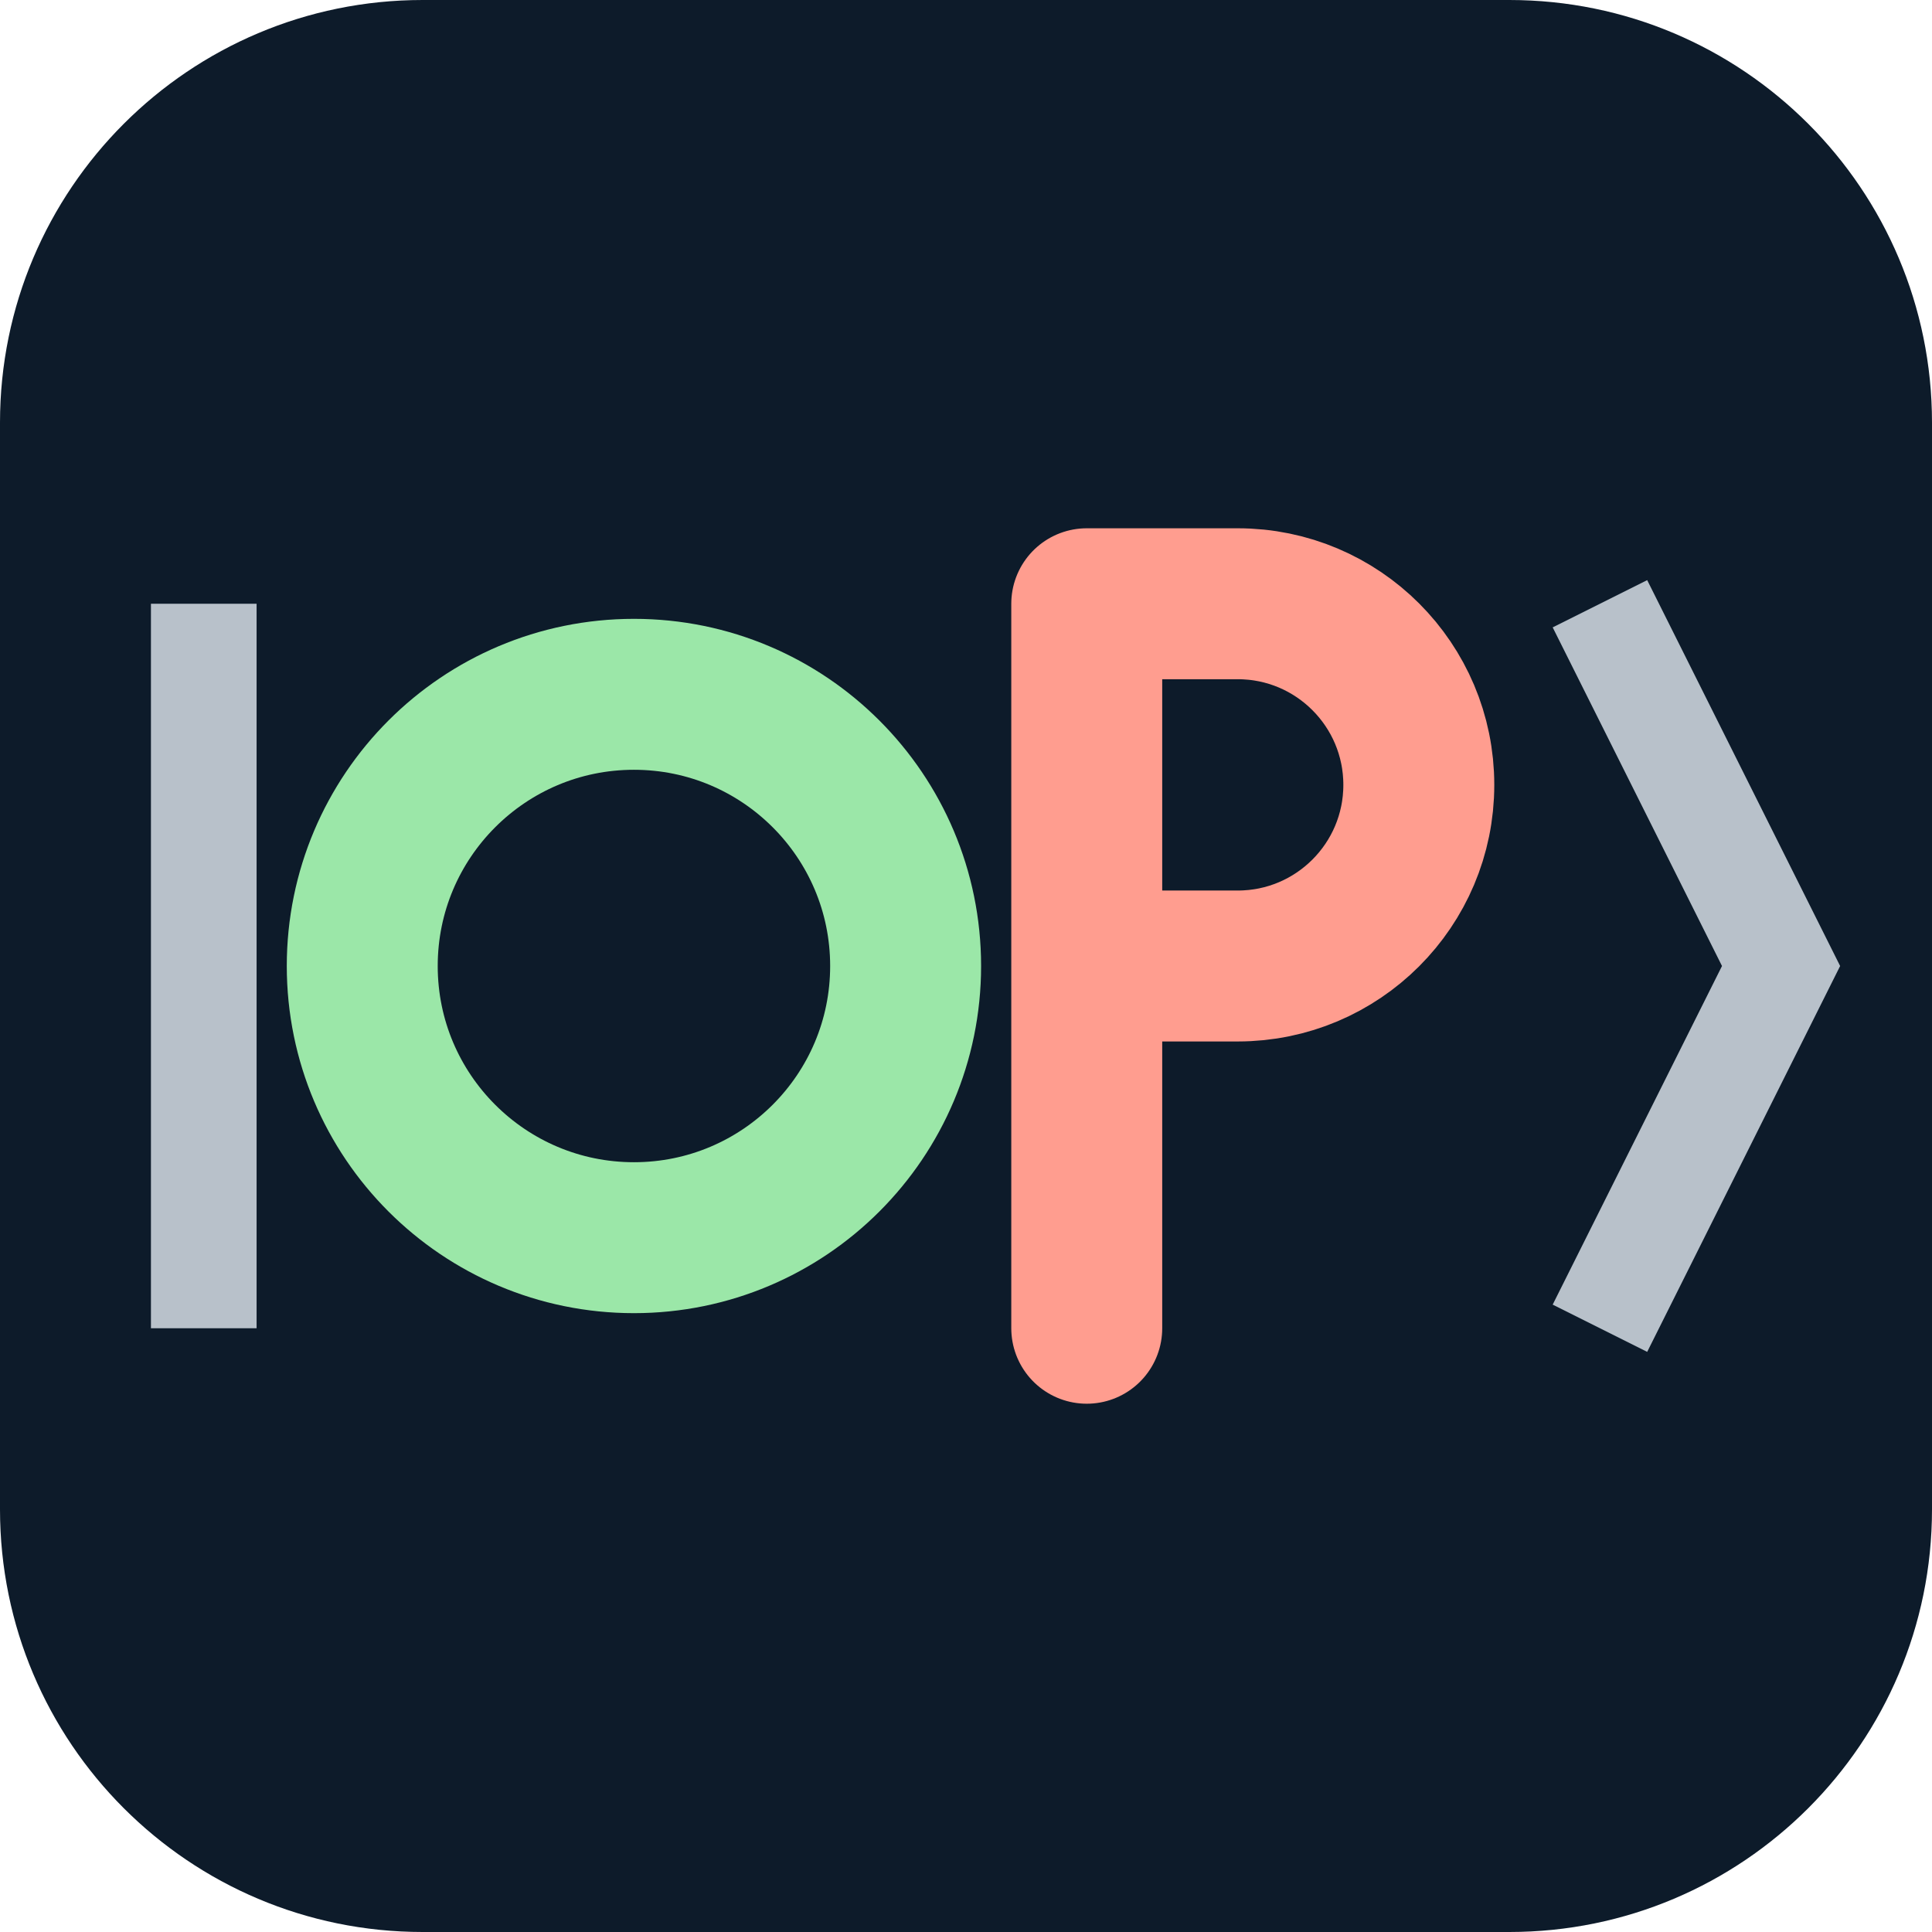
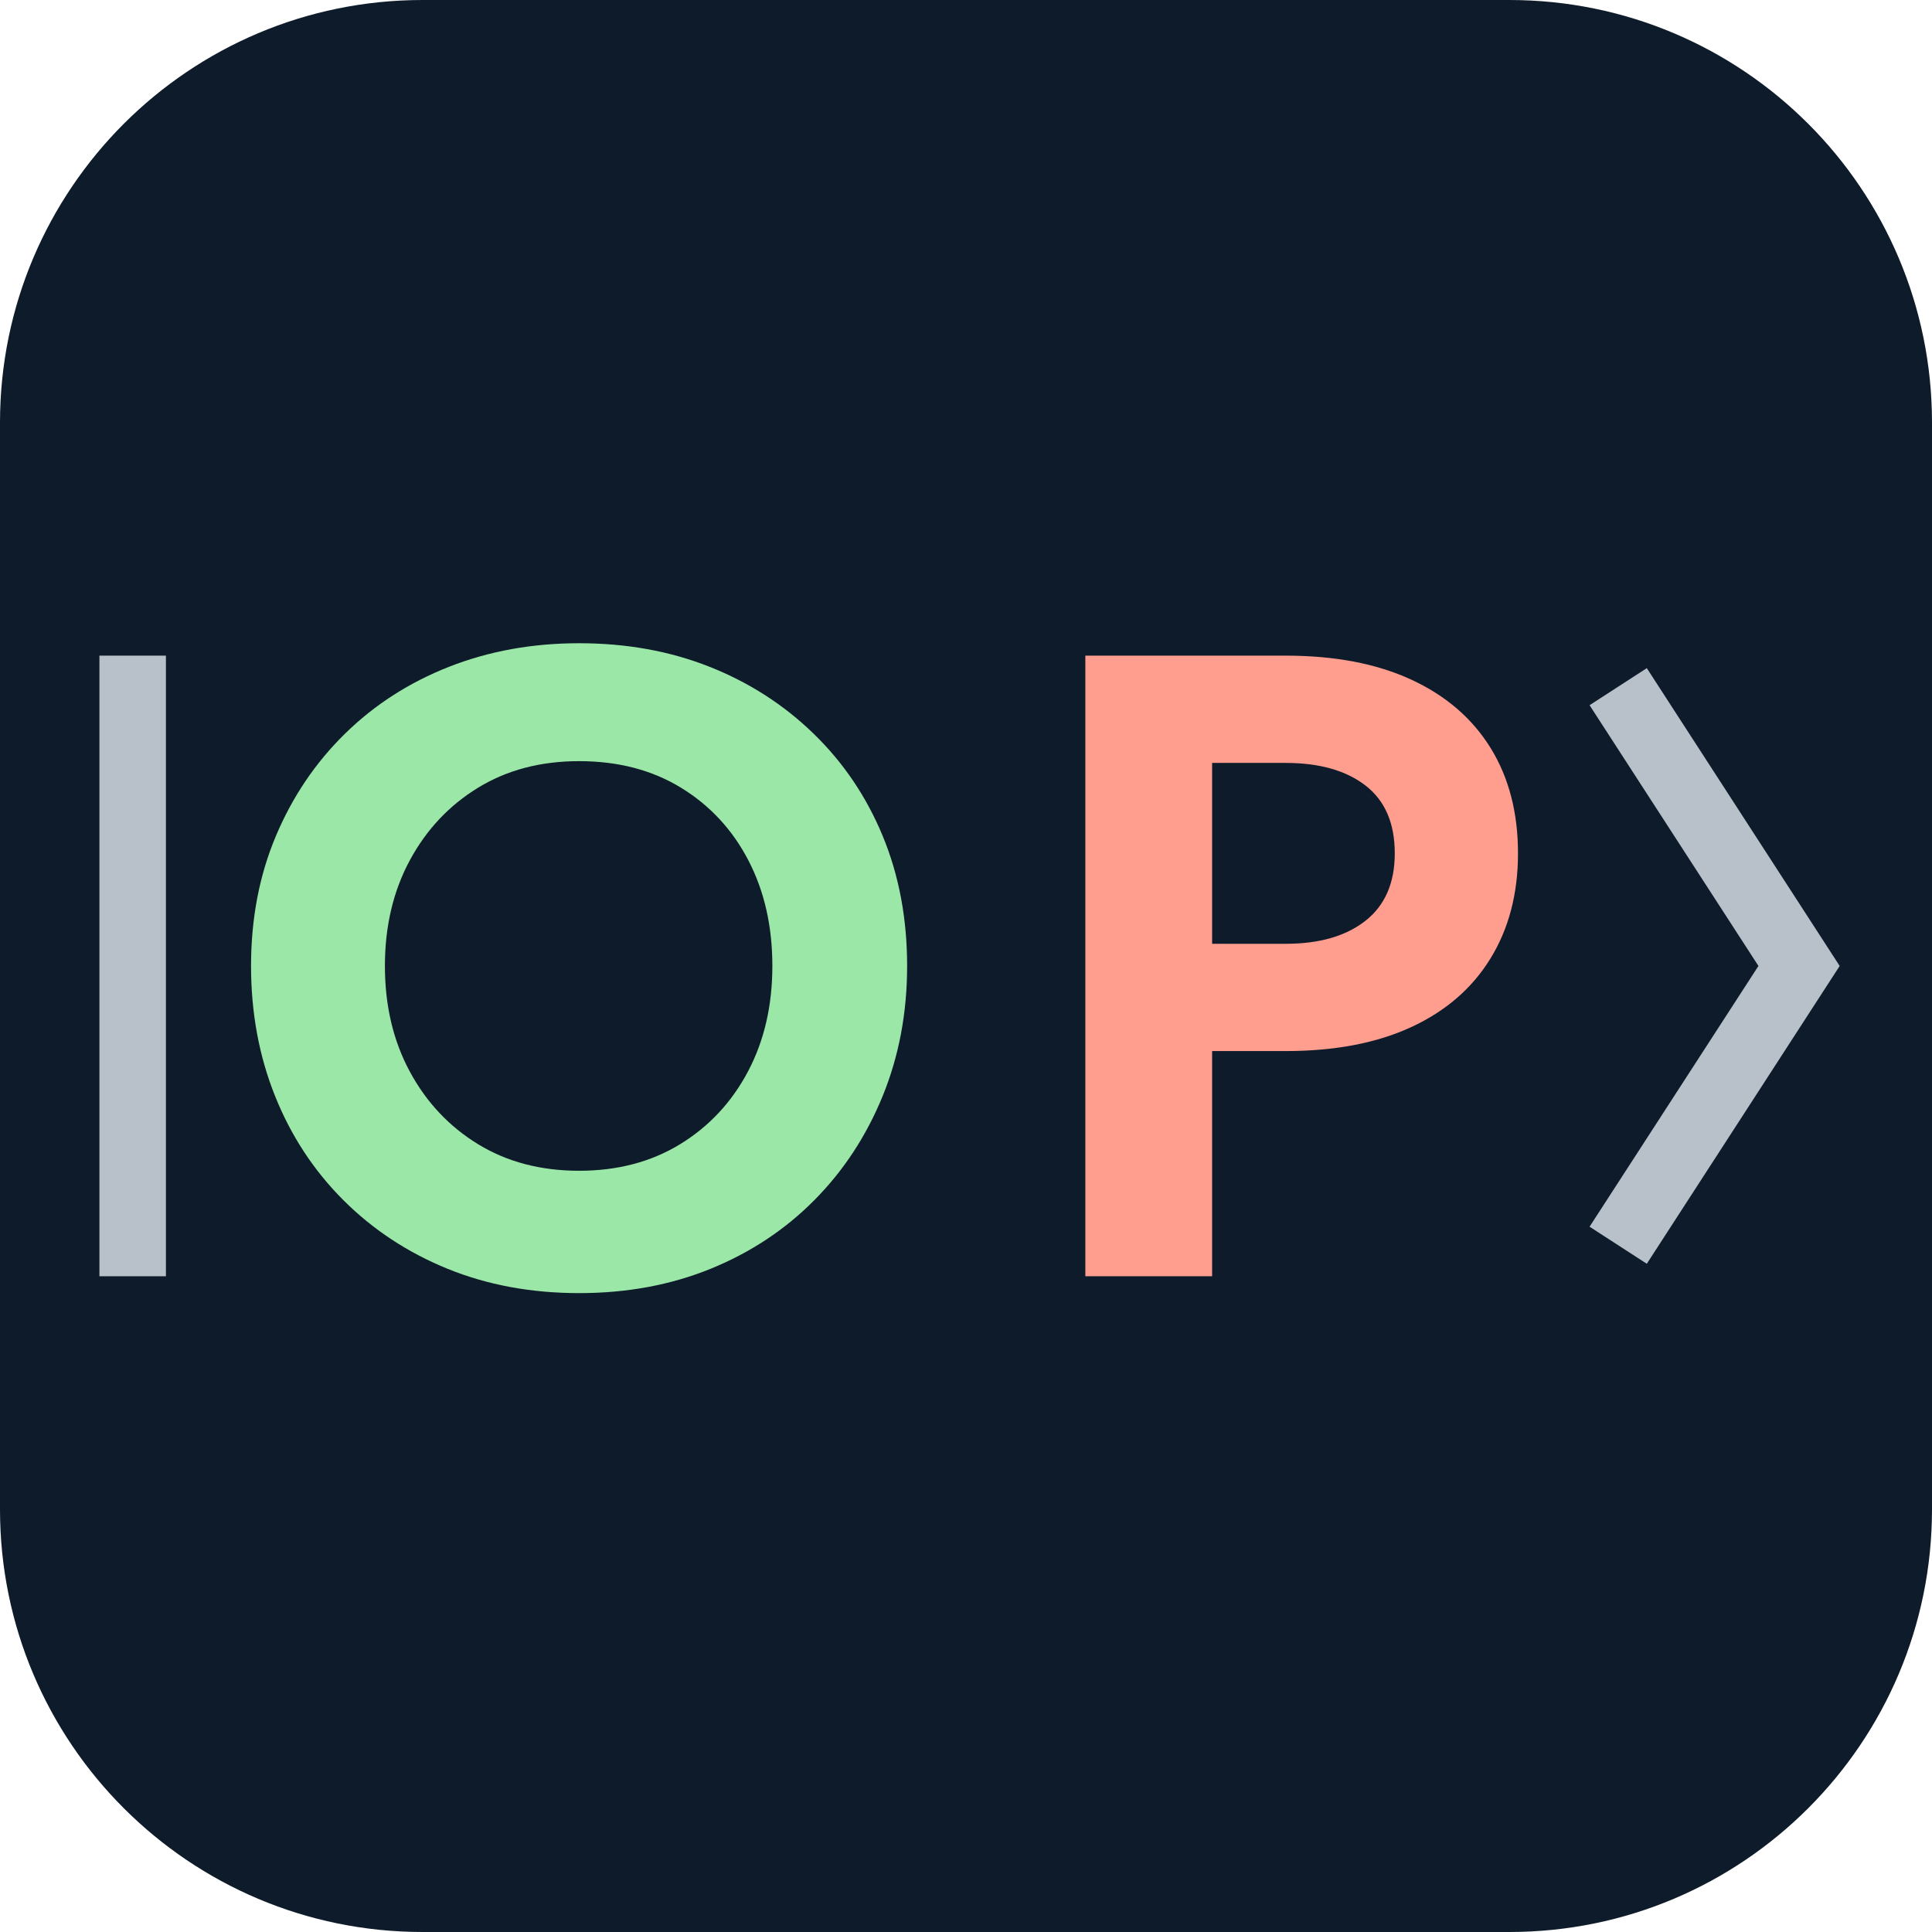
<svg xmlns="http://www.w3.org/2000/svg" viewBox="0 0 64 64" role="img" aria-label="QIQCOP Zoo">
  <rect width="64" height="64" rx="14" fill="#0d1b2a" />
-   <rect x="5" y="20" width="3.5" height="24" fill="#b8c1ca" />
-   <circle cx="21" cy="32" r="9" fill="none" stroke="#9be7a8" stroke-width="5" />
-   <path d="M36 44 V20 h5 a6 6 0 0 1 0 12 h-5" fill="none" stroke="#ff9d8f" stroke-width="5" stroke-linecap="round" stroke-linejoin="round" />
-   <path d="M53 20 L59 32 L53 44" fill="none" stroke="#b8c1ca" stroke-width="3.5" stroke-linejoin="miter" />
+   <g transform="translate(3.000 42.278) scale(0.02937)">
+     <rect x="10" y="-700" width="75" height="700" fill="#b8c1ca" />
+     <path transform="translate(145 0)" d="M187-350L187-350Q187-417 215-469Q243-521 292-551Q341-581 406-581L406-581Q472-581 521-551Q570-521 597-469Q624-417 624-350L624-350Q624-283 596.50-231Q569-179 520-149Q471-119 406-119L406-119Q341-119 292-149Q243-179 215-231Q187-283 187-350ZM36-350L36-350Q36-271 63-203.50Q90-136 140-86Q190-36 257.50-8.50Q325 19 406 19L406 19Q487 19 554.50-8.50Q622-36 671.50-86Q721-136 748.50-203.50Q776-271 776-350L776-350Q776-430 748.50-496.50Q721-563 670.50-612Q620-661 553-687.50Q486-714 406-714L406-714Q327-714 259.50-687.50Q192-661 142-612Q92-563 64-496.50Q36-430 36-350Z" fill="#9be7a8" />
+     <path transform="translate(1046 0)" d="M219-700L76-700L76 0L219 0L219-700ZM163-700L163-579L302-579Q359-579 392-553.50Q425-528 425-477L425-477Q425-427 392-401Q359-375 302-375L302-375L163-375L163-254L302-254Q385-254 443.50-281Q502-308 533-358.50Q564-409 564-477L564-477Q564-546 533-596Q502-646 443.50-673Q385-700 302-700L302-700L163-700Z" fill="#ff9d8f" />
+     <path d="M1723.0 -665.0 L1927.0 -350.0 L1723.0 -35.0" fill="none" stroke="#b8c1ca" stroke-width="76.9" stroke-linejoin="miter" />
+   </g>
</svg>
